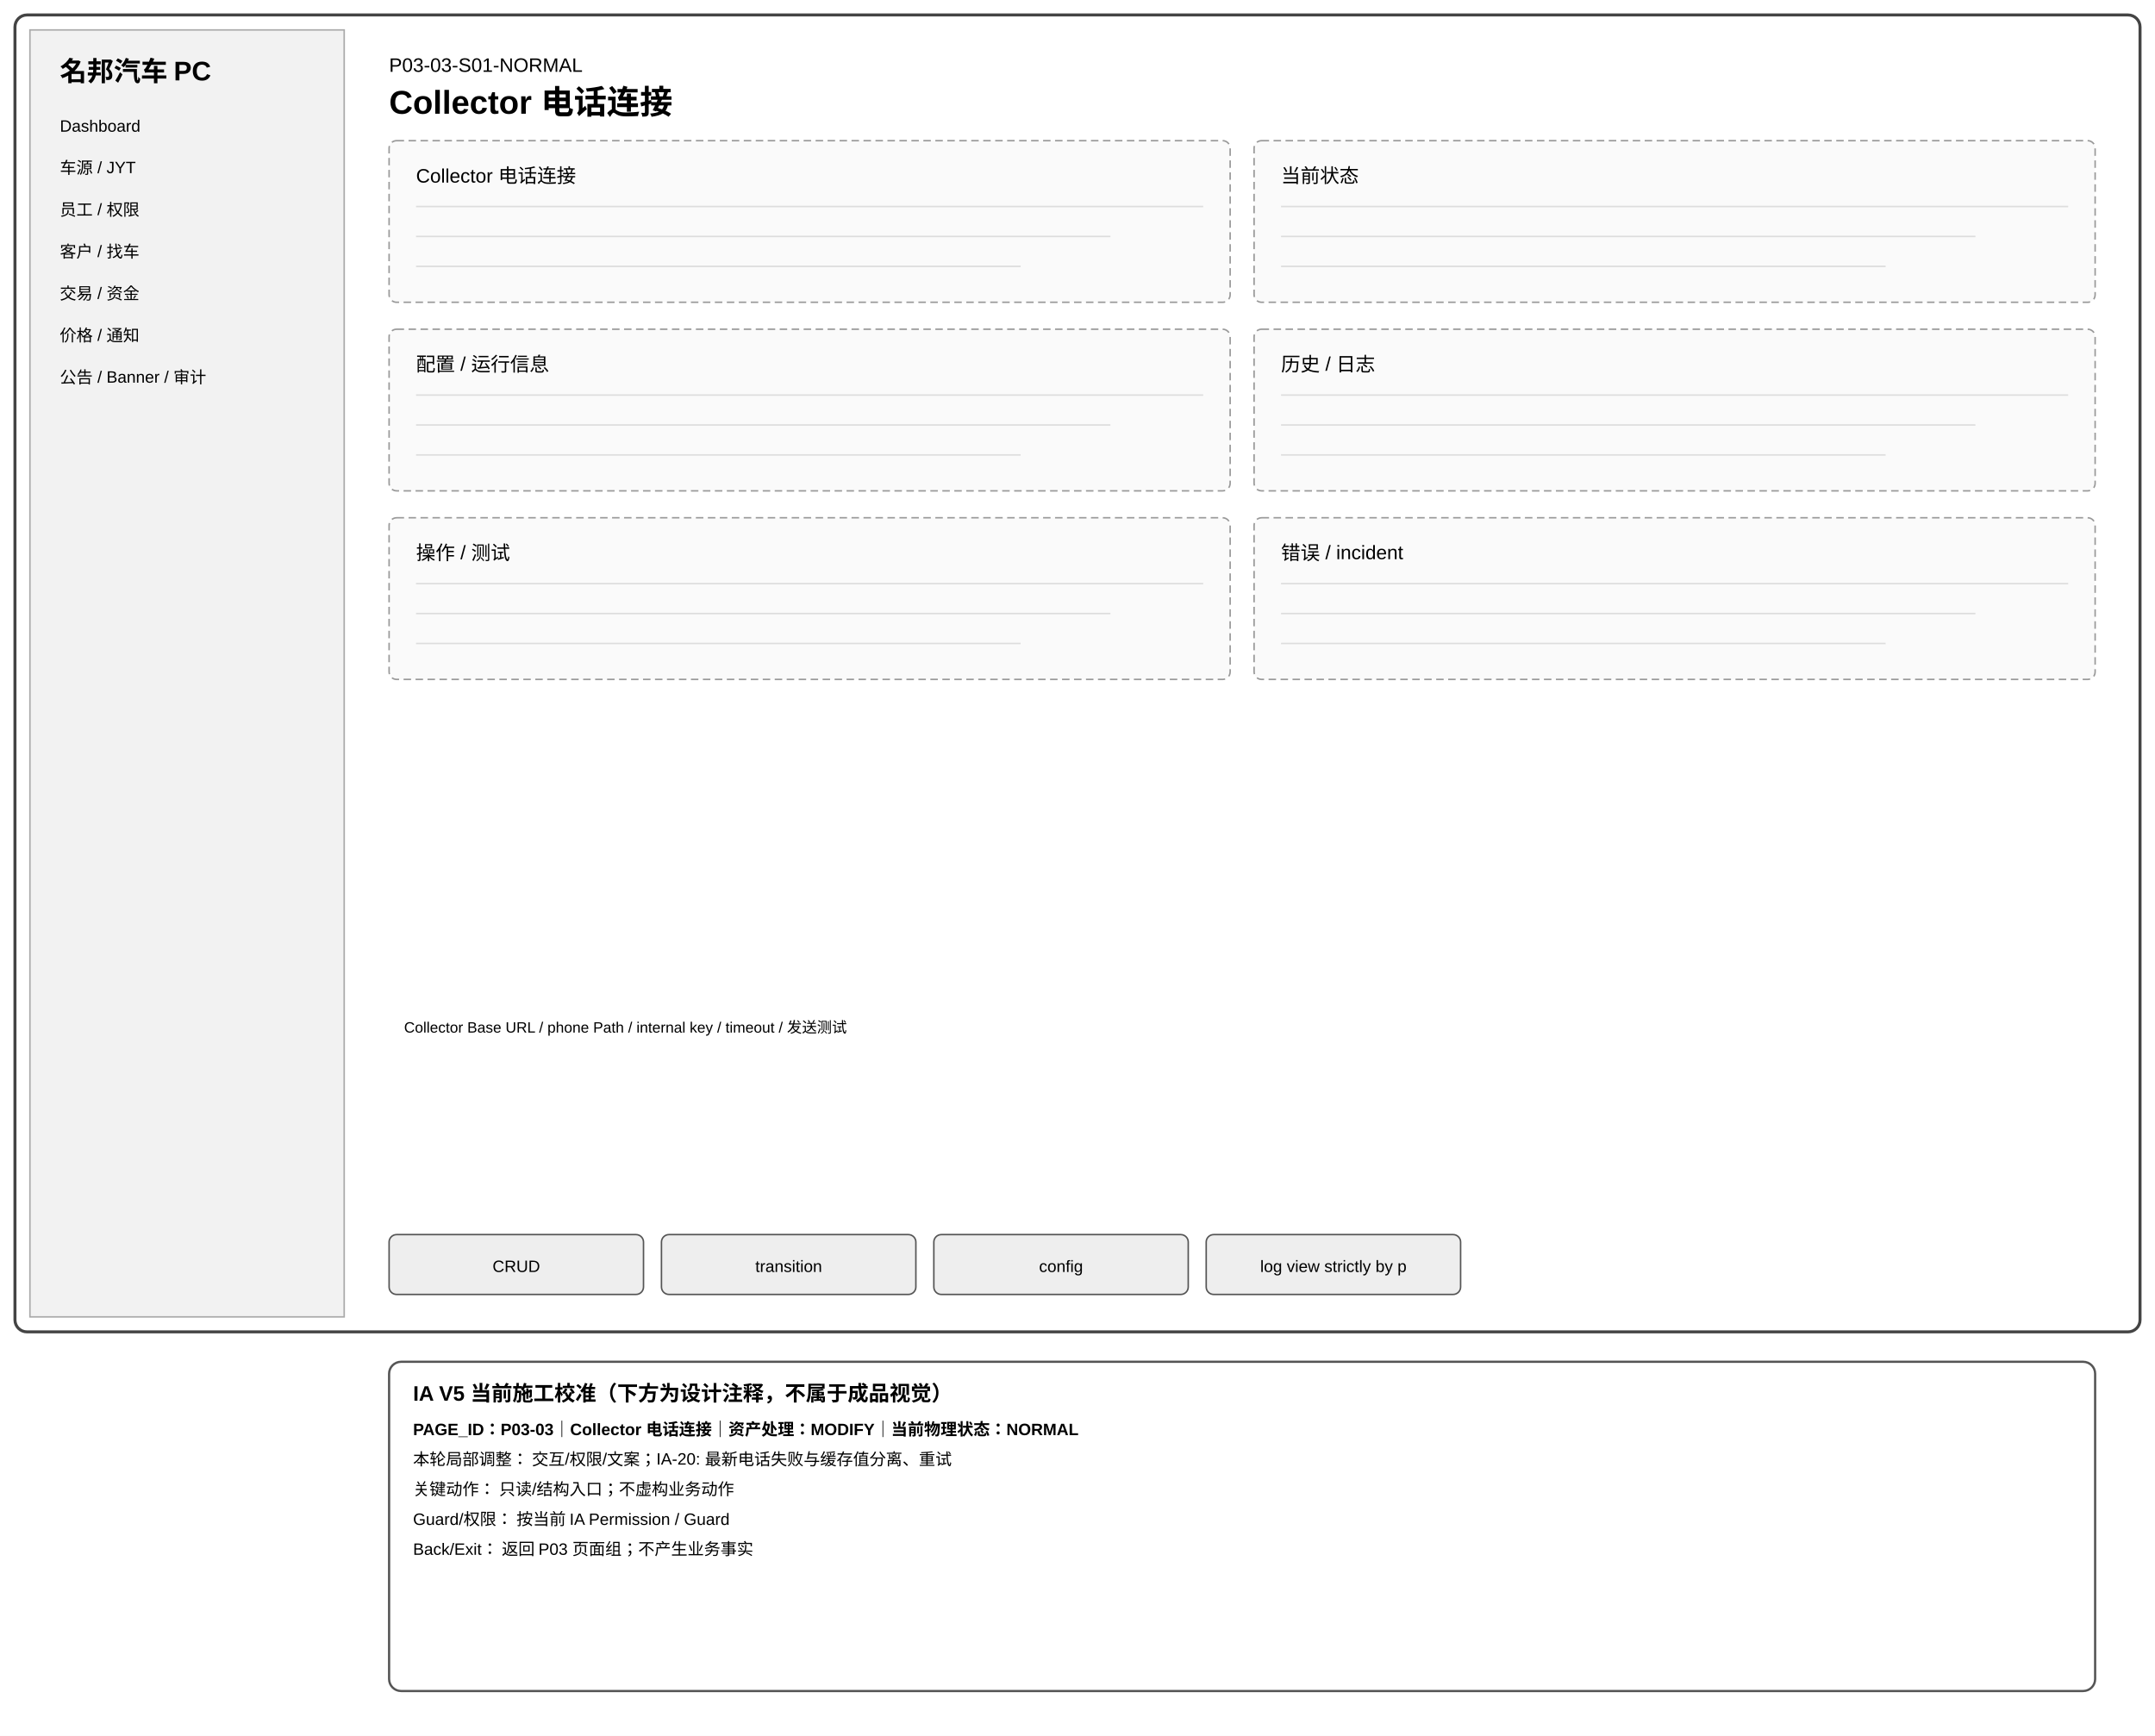
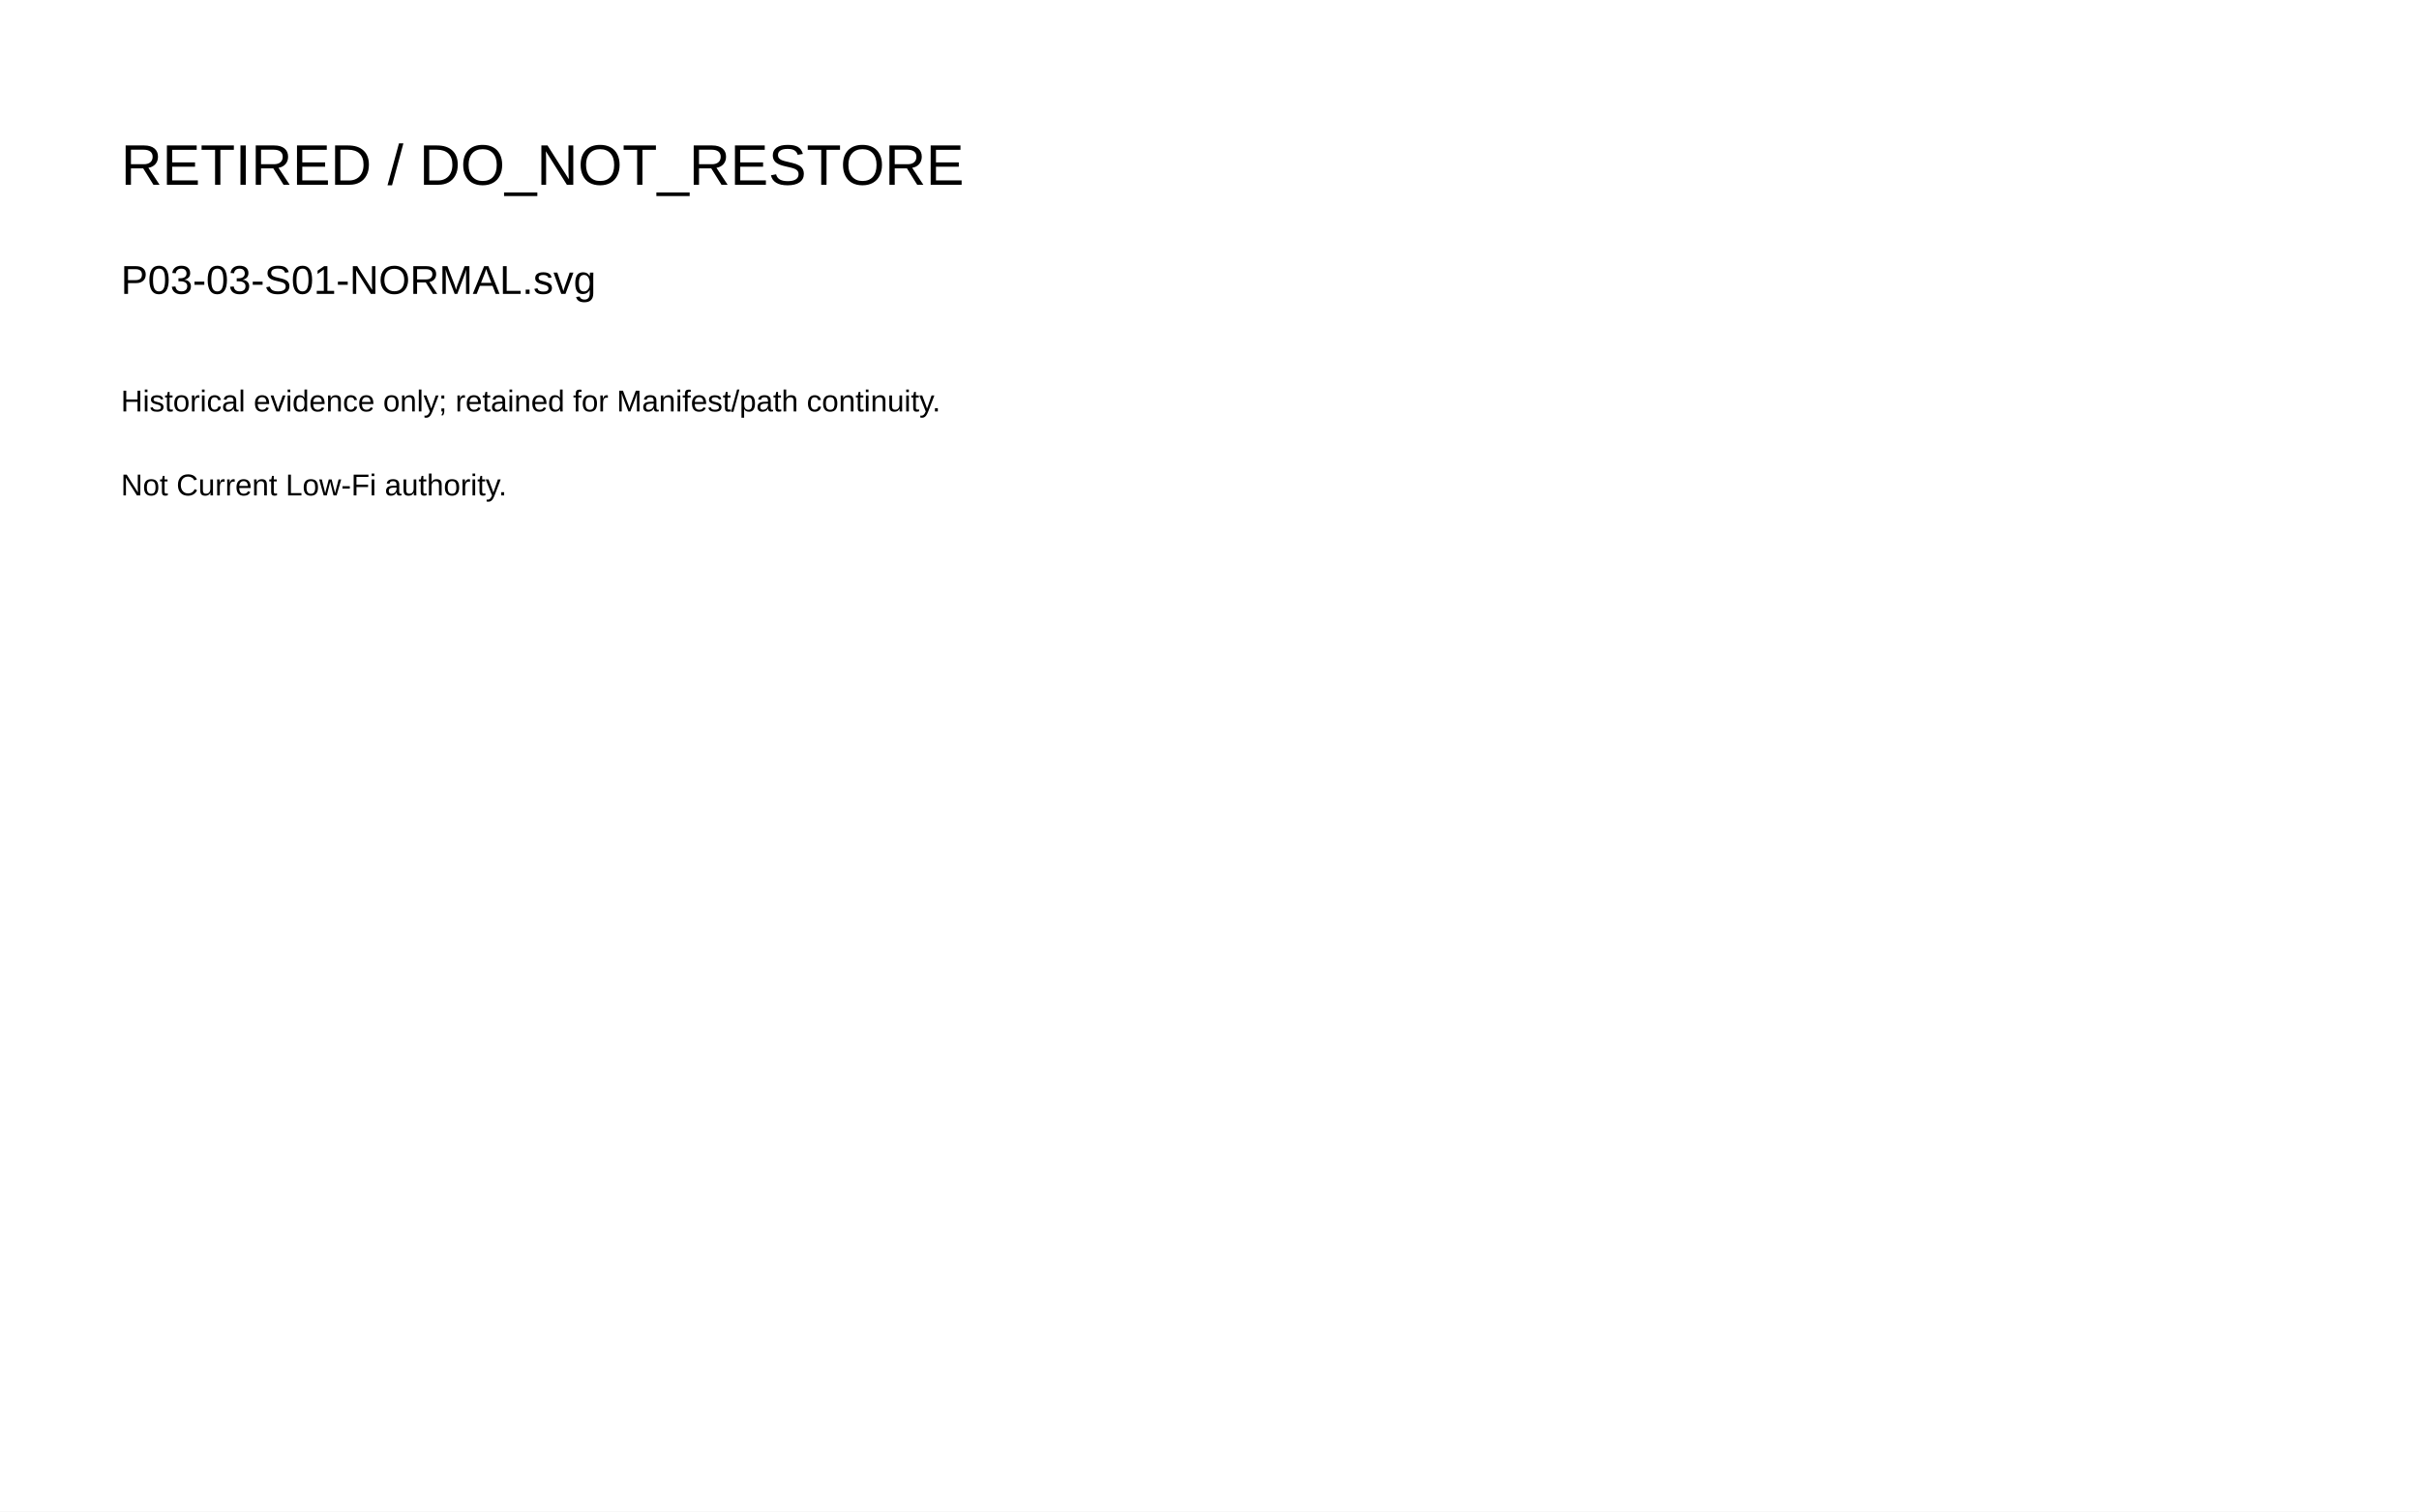
- <svg xmlns="http://www.w3.org/2000/svg" width="1440" height="1160" viewBox="0 0 1440 1160">
-   <rect width="100%" height="100%" fill="white" />
-   <rect x="10" y="10" width="1420" height="880" rx="8" fill="none" stroke="#444" stroke-width="2" />
-   <rect x="20" y="20" width="210" height="860" fill="#f2f2f2" stroke="#aaa" />
-   <text x="40" y="54" font-family="Arial,sans-serif" font-size="18" font-weight="bold">名邦汽车 PC</text>
-   <text x="40" y="88" font-family="Arial,sans-serif" font-size="11">Dashboard</text>
-   <text x="40" y="116" font-family="Arial,sans-serif" font-size="11">车源 / JYT</text>
-   <text x="40" y="144" font-family="Arial,sans-serif" font-size="11">员工 / 权限</text>
-   <text x="40" y="172" font-family="Arial,sans-serif" font-size="11">客户 / 找车</text>
-   <text x="40" y="200" font-family="Arial,sans-serif" font-size="11">交易 / 资金</text>
-   <text x="40" y="228" font-family="Arial,sans-serif" font-size="11">价格 / 通知</text>
-   <text x="40" y="256" font-family="Arial,sans-serif" font-size="11">公告 / Banner / 审计</text>
-   <text x="260" y="48" font-family="Arial,sans-serif" font-size="13">P03-03-S01-NORMAL</text>
-   <text x="260" y="76" font-family="Arial,sans-serif" font-size="22" font-weight="bold">Collector 电话连接</text>
-   <rect x="260.0" y="94" width="562.0" height="108" rx="5" fill="#fafafa" stroke="#999" stroke-dasharray="5 3" />
-   <text x="278.0" y="122" font-family="Arial,sans-serif" font-size="13">Collector 电话连接</text>
-   <line x1="278.0" y1="138" x2="804.0" y2="138" stroke="#ddd" />
-   <line x1="278.0" y1="158" x2="742.0" y2="158" stroke="#ddd" />
-   <line x1="278.0" y1="178" x2="682.0" y2="178" stroke="#ddd" />
-   <rect x="838.0" y="94" width="562.0" height="108" rx="5" fill="#fafafa" stroke="#999" stroke-dasharray="5 3" />
-   <text x="856.0" y="122" font-family="Arial,sans-serif" font-size="13">当前状态</text>
-   <line x1="856.0" y1="138" x2="1382.0" y2="138" stroke="#ddd" />
-   <line x1="856.0" y1="158" x2="1320.0" y2="158" stroke="#ddd" />
-   <line x1="856.0" y1="178" x2="1260.0" y2="178" stroke="#ddd" />
-   <rect x="260.0" y="220" width="562.0" height="108" rx="5" fill="#fafafa" stroke="#999" stroke-dasharray="5 3" />
-   <text x="278.0" y="248" font-family="Arial,sans-serif" font-size="13">配置 / 运行信息</text>
-   <line x1="278.0" y1="264" x2="804.0" y2="264" stroke="#ddd" />
-   <line x1="278.0" y1="284" x2="742.0" y2="284" stroke="#ddd" />
-   <line x1="278.0" y1="304" x2="682.0" y2="304" stroke="#ddd" />
-   <rect x="838.0" y="220" width="562.0" height="108" rx="5" fill="#fafafa" stroke="#999" stroke-dasharray="5 3" />
-   <text x="856.0" y="248" font-family="Arial,sans-serif" font-size="13">历史 / 日志</text>
-   <line x1="856.0" y1="264" x2="1382.0" y2="264" stroke="#ddd" />
-   <line x1="856.0" y1="284" x2="1320.0" y2="284" stroke="#ddd" />
-   <line x1="856.0" y1="304" x2="1260.0" y2="304" stroke="#ddd" />
-   <rect x="260.0" y="346" width="562.0" height="108" rx="5" fill="#fafafa" stroke="#999" stroke-dasharray="5 3" />
-   <text x="278.0" y="374" font-family="Arial,sans-serif" font-size="13">操作 / 测试</text>
-   <line x1="278.0" y1="390" x2="804.0" y2="390" stroke="#ddd" />
-   <line x1="278.0" y1="410" x2="742.0" y2="410" stroke="#ddd" />
-   <line x1="278.0" y1="430" x2="682.0" y2="430" stroke="#ddd" />
-   <rect x="838.0" y="346" width="562.0" height="108" rx="5" fill="#fafafa" stroke="#999" stroke-dasharray="5 3" />
-   <text x="856.0" y="374" font-family="Arial,sans-serif" font-size="13">错误 / incident</text>
-   <line x1="856.0" y1="390" x2="1382.0" y2="390" stroke="#ddd" />
-   <line x1="856.0" y1="410" x2="1320.0" y2="410" stroke="#ddd" />
-   <line x1="856.0" y1="430" x2="1260.0" y2="430" stroke="#ddd" />
-   <rect x="260" y="825" width="170" height="40" rx="5" fill="#eee" stroke="#555" />
-   <text x="345.0" y="850" text-anchor="middle" font-family="Arial,sans-serif" font-size="11">CRUD</text>
-   <rect x="442" y="825" width="170" height="40" rx="5" fill="#eee" stroke="#555" />
-   <text x="527.0" y="850" text-anchor="middle" font-family="Arial,sans-serif" font-size="11">transition</text>
-   <rect x="624" y="825" width="170" height="40" rx="5" fill="#eee" stroke="#555" />
-   <text x="709.0" y="850" text-anchor="middle" font-family="Arial,sans-serif" font-size="11">config</text>
-   <rect x="806" y="825" width="170" height="40" rx="5" fill="#eee" stroke="#555" />
-   <text x="891.0" y="850" text-anchor="middle" font-family="Arial,sans-serif" font-size="11">log view strictly by p</text>
-   <text x="270" y="690" font-family="Arial,sans-serif" font-size="10">Collector Base URL / phone Path / internal key / timeout / 发送测试</text>
-   <rect x="260" y="910" width="1140" height="220" rx="8" fill="white" stroke="#555" stroke-width="1.5" />
-   <text x="276" y="936" font-family="Arial,sans-serif" font-size="14" font-weight="bold">IA V5 当前施工校准（下方为设计注释，不属于成品视觉）</text>
-   <text x="276" y="959" font-family="Arial,sans-serif" font-size="11" font-weight="bold">PAGE_ID：P03-03｜Collector 电话连接｜资产处理：MODIFY｜当前物理状态：NORMAL</text>
-   <text x="276" y="979" font-family="Arial,sans-serif" font-size="11">本轮局部调整： 交互/权限/文案；IA-20: 最新电话失败与缓存值分离、重试</text>
-   <text x="276" y="999" font-family="Arial,sans-serif" font-size="11">关键动作： 只读/结构入口；不虚构业务动作</text>
-   <text x="276" y="1019" font-family="Arial,sans-serif" font-size="11">Guard/权限： 按当前 IA Permission / Guard</text>
-   <text x="276" y="1039" font-family="Arial,sans-serif" font-size="11">Back/Exit： 返回 P03 页面组；不产生业务事实</text>
+ <svg xmlns="http://www.w3.org/2000/svg" width="1440" height="900" viewBox="0 0 1440 900">
+   <rect width="1440" height="900" fill="white" />
+   <text x="72" y="110" font-size="34" font-family="Arial, sans-serif">RETIRED / DO_NOT_RESTORE</text>
+   <text x="72" y="175" font-size="24" font-family="Arial, sans-serif">P03-03-S01-NORMAL.svg</text>
+   <text x="72" y="245" font-size="18" font-family="Arial, sans-serif">Historical evidence only; retained for Manifest/path continuity.</text>
+   <text x="72" y="295" font-size="18" font-family="Arial, sans-serif">Not Current Low-Fi authority.</text>
</svg>
